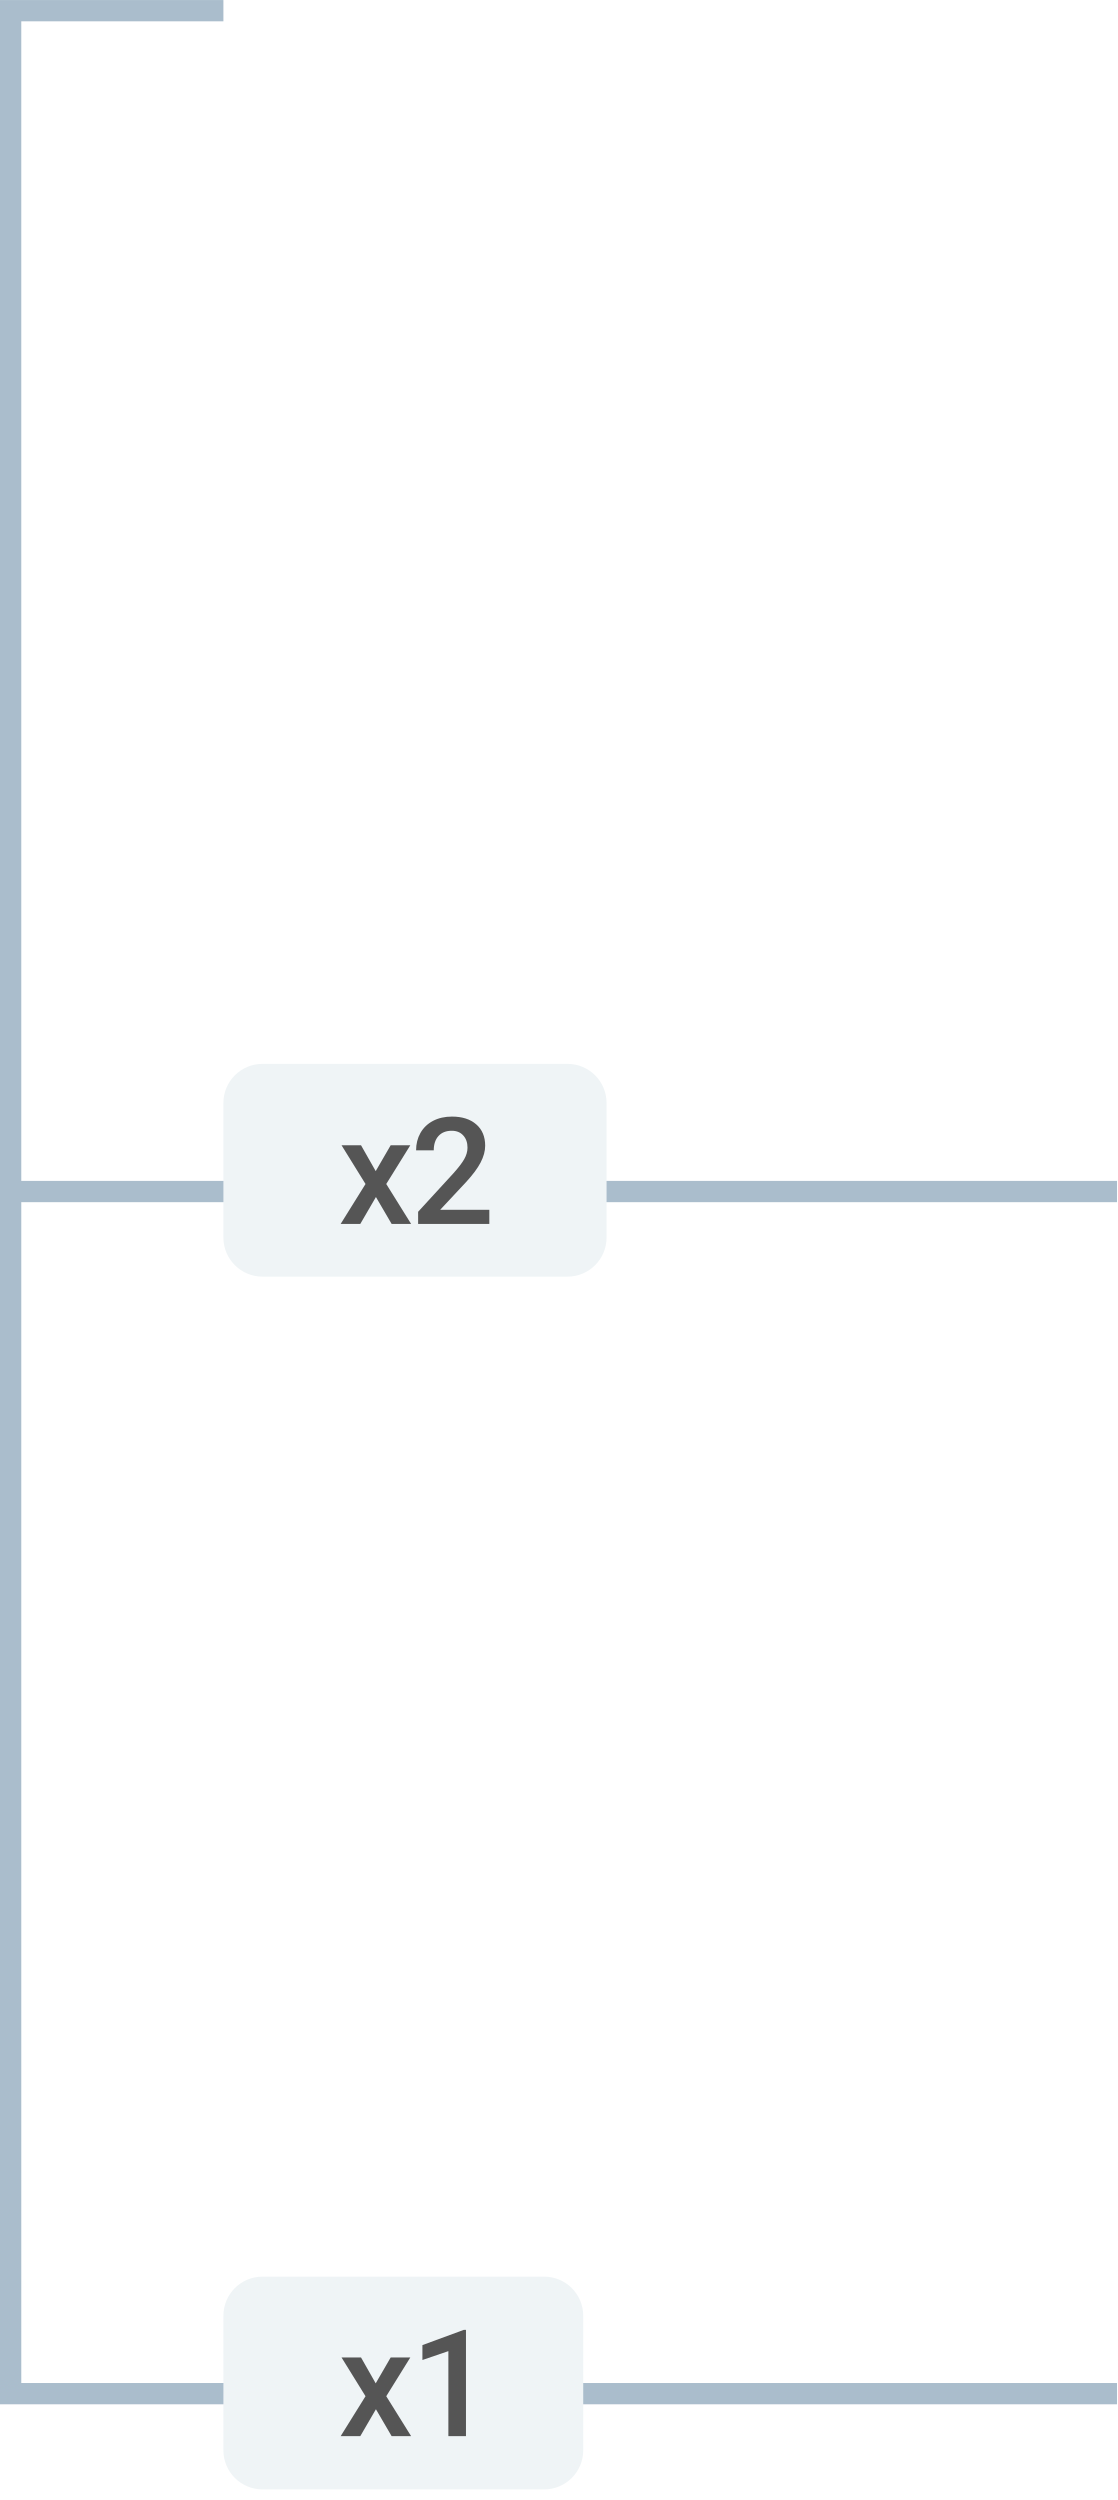
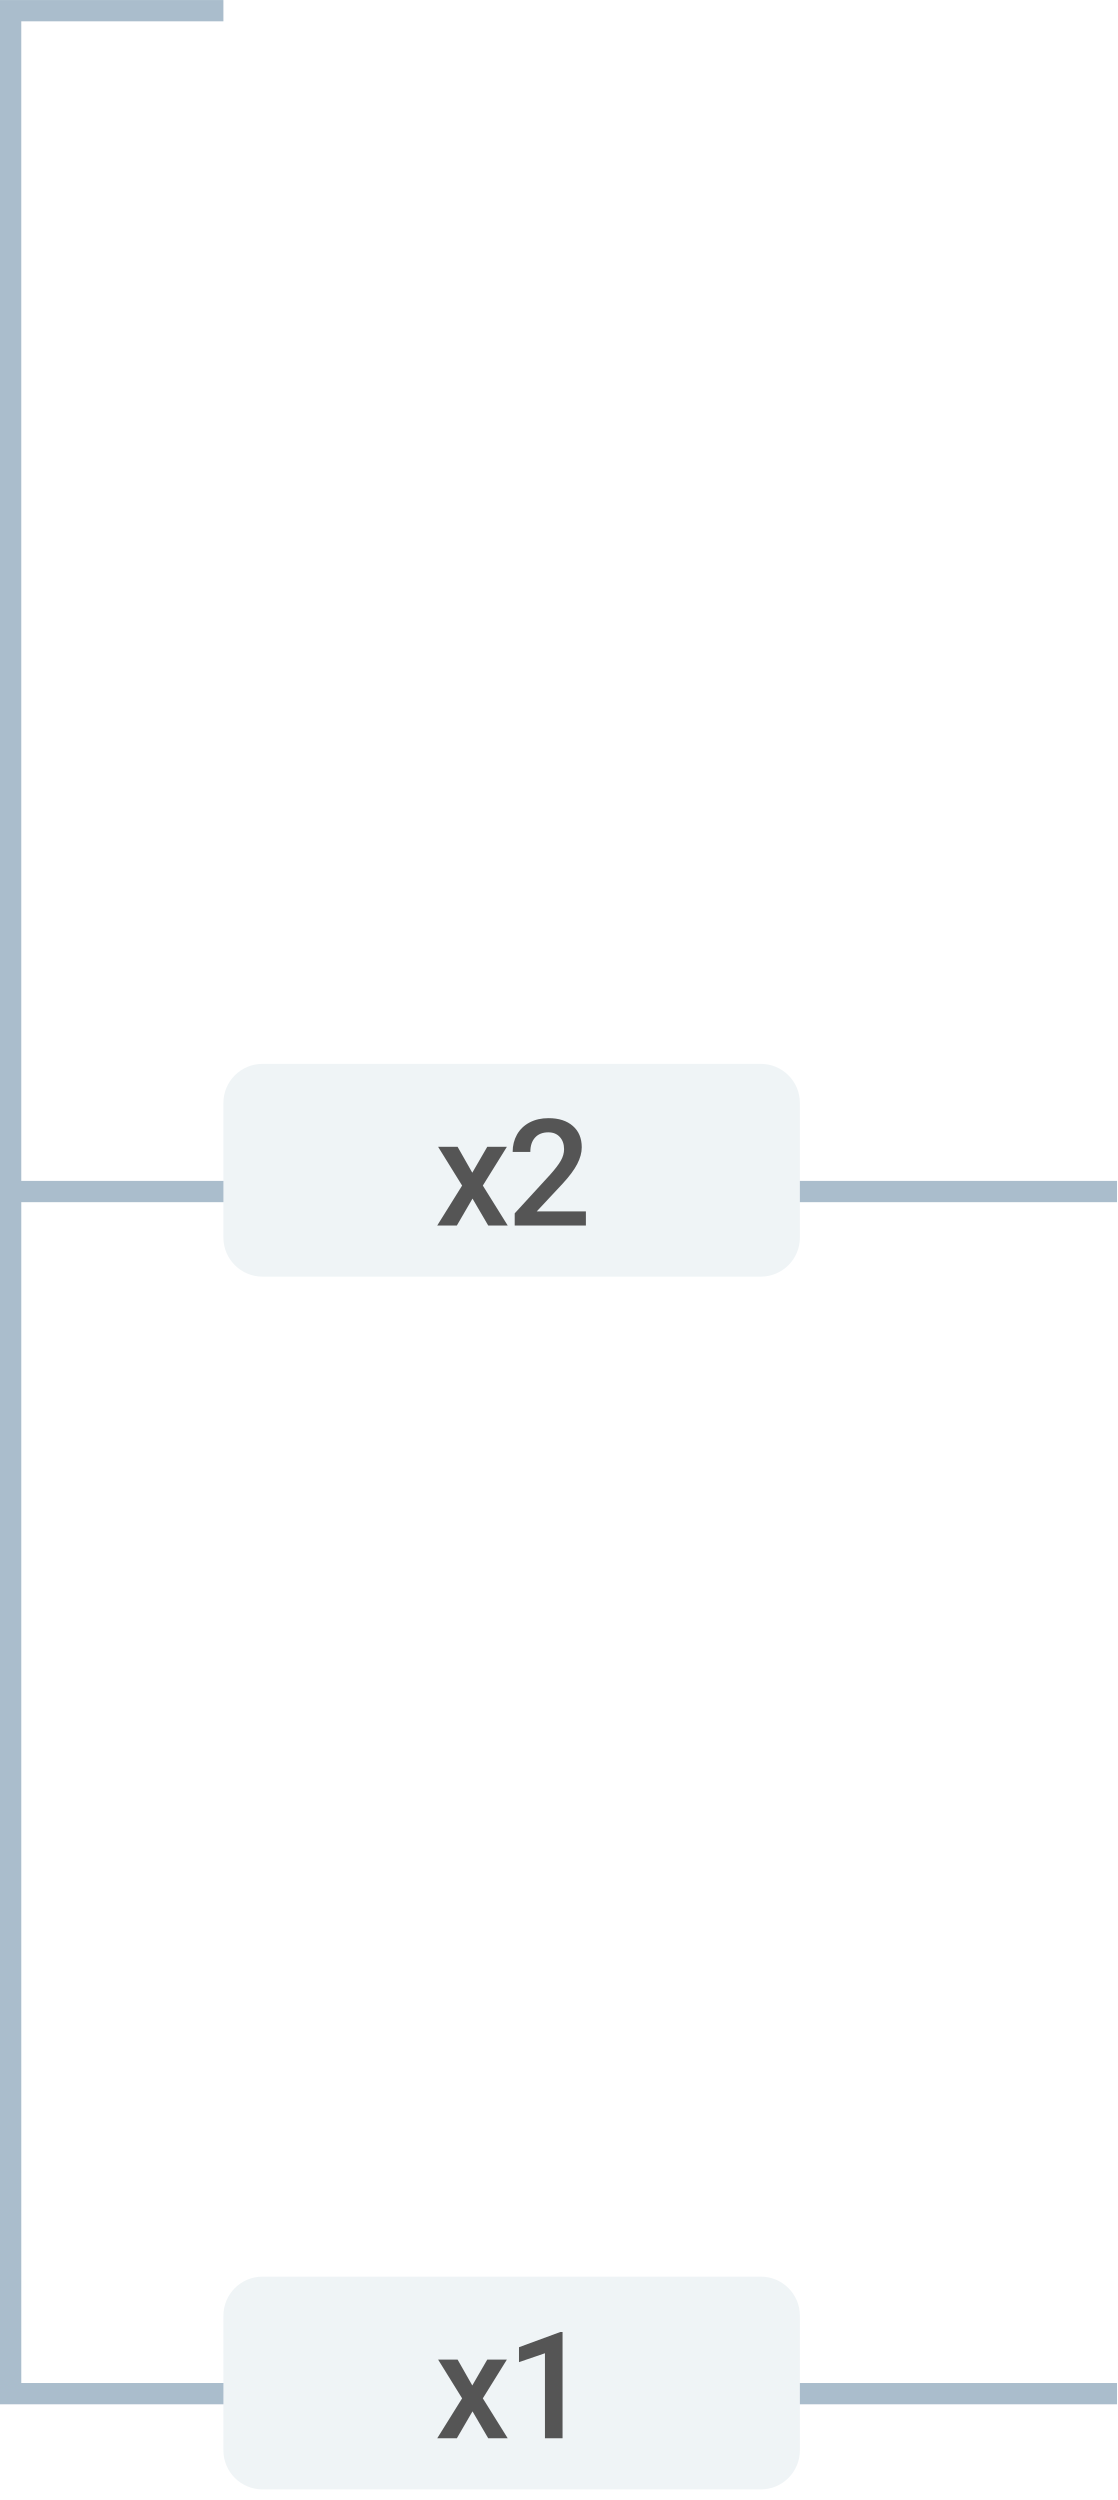
<svg xmlns="http://www.w3.org/2000/svg" width="105" height="235" viewBox="0 0 105 235" fill="none">
-   <path fill-rule="evenodd" clip-rule="evenodd" d="M0 0.004H21V2.004H2V112.004H0V0.004Z" fill="#AABDCC" />
-   <path fill-rule="evenodd" clip-rule="evenodd" d="M0 226.004H105V224.004H2L2 113.004H105V111.004H0L0 226.004Z" fill="#AABDCC" />
-   <rect x="21" y="100.004" width="36.017" height="20" rx="3.674" fill="#EFF4F6" />
-   <path d="M35.316 110.086L36.725 107.652H38.57L36.308 111.296L38.645 115.049H36.813L35.337 112.52L33.867 115.049H32.022L34.359 111.296L32.103 107.652H33.935L35.316 110.086Z" fill="#555555" />
-   <path d="M45.996 115.049H39.303V113.907L42.619 110.291C43.097 109.758 43.437 109.313 43.638 108.958C43.843 108.598 43.945 108.238 43.945 107.878C43.945 107.404 43.811 107.021 43.542 106.729C43.277 106.438 42.92 106.292 42.468 106.292C41.931 106.292 41.514 106.456 41.218 106.784C40.921 107.112 40.773 107.561 40.773 108.131H39.112C39.112 107.525 39.249 106.98 39.522 106.497C39.8 106.009 40.194 105.631 40.705 105.362C41.22 105.093 41.812 104.959 42.482 104.959C43.448 104.959 44.209 105.203 44.765 105.69C45.326 106.174 45.606 106.843 45.606 107.7C45.606 108.197 45.465 108.719 45.182 109.266C44.904 109.808 44.446 110.425 43.808 111.118L41.375 113.723H45.996V115.049Z" fill="#555555" />
-   <rect x="21" y="214.004" width="33.823" height="20" rx="3.674" fill="#EFF4F6" />
-   <path d="M35.316 224.035L36.725 221.601H38.57L36.308 225.245L38.645 228.998H36.813L35.337 226.468L33.867 228.998H32.022L34.359 225.245L32.103 221.601H33.935L35.316 224.035Z" fill="#555555" />
-   <path d="M43.801 228.998H42.147V221.006L39.707 221.84V220.439L43.59 219.01H43.801V228.998Z" fill="#555555" />
+   <path d="M1 112.004V1.004H21" stroke="#AABDCC" stroke-width="2" />
+   <path d="M1 112.004H0L0 111.004H1L1 112.004ZM1 225.004L1 226.004H0L0 225.004H1ZM1 111.004H105V113.004H1L1 111.004ZM105 226.004H1L1 224.004H105V226.004ZM0 225.004L0 112.004H2L2 225.004H0Z" fill="#AABDCC" />
+   <rect x="21" y="100.004" width="54.189" height="20" rx="3.674" fill="#EFF4F6" />
+   <path d="M44.395 110.234L45.803 107.8H47.648L45.386 111.444L47.724 115.197H45.892L44.415 112.667L42.945 115.197H41.1L43.438 111.444L41.182 107.8H43.014L44.395 110.234ZM55.074 115.197H48.382V114.055L51.697 110.439C52.175 109.906 52.515 109.461 52.716 109.106C52.921 108.746 53.023 108.386 53.023 108.026C53.023 107.552 52.889 107.169 52.62 106.877C52.356 106.586 51.998 106.44 51.547 106.44C51.009 106.44 50.592 106.604 50.296 106.932C49.999 107.26 49.851 107.709 49.851 108.279H48.19C48.19 107.673 48.327 107.128 48.6 106.645C48.878 106.157 49.273 105.779 49.783 105.51C50.298 105.241 50.89 105.107 51.56 105.107C52.526 105.107 53.288 105.351 53.843 105.838C54.404 106.321 54.684 106.991 54.684 107.848C54.684 108.345 54.543 108.867 54.261 109.414C53.983 109.956 53.525 110.573 52.886 111.266L50.453 113.871H55.074V115.197Z" fill="#555555" />
+   <rect x="21" y="214.004" width="54.189" height="20" rx="3.674" fill="#EFF4F6" />
+   <path d="M44.395 224.234L45.803 221.8H47.648L45.386 225.444L47.724 229.197H45.892L44.415 226.667L42.945 229.197H41.1L43.438 225.444L41.182 221.8H43.014L44.395 224.234ZM52.88 229.197H51.225V221.206L48.785 222.04V220.638L52.668 219.209H52.88V229.197Z" fill="#555555" />
</svg>
